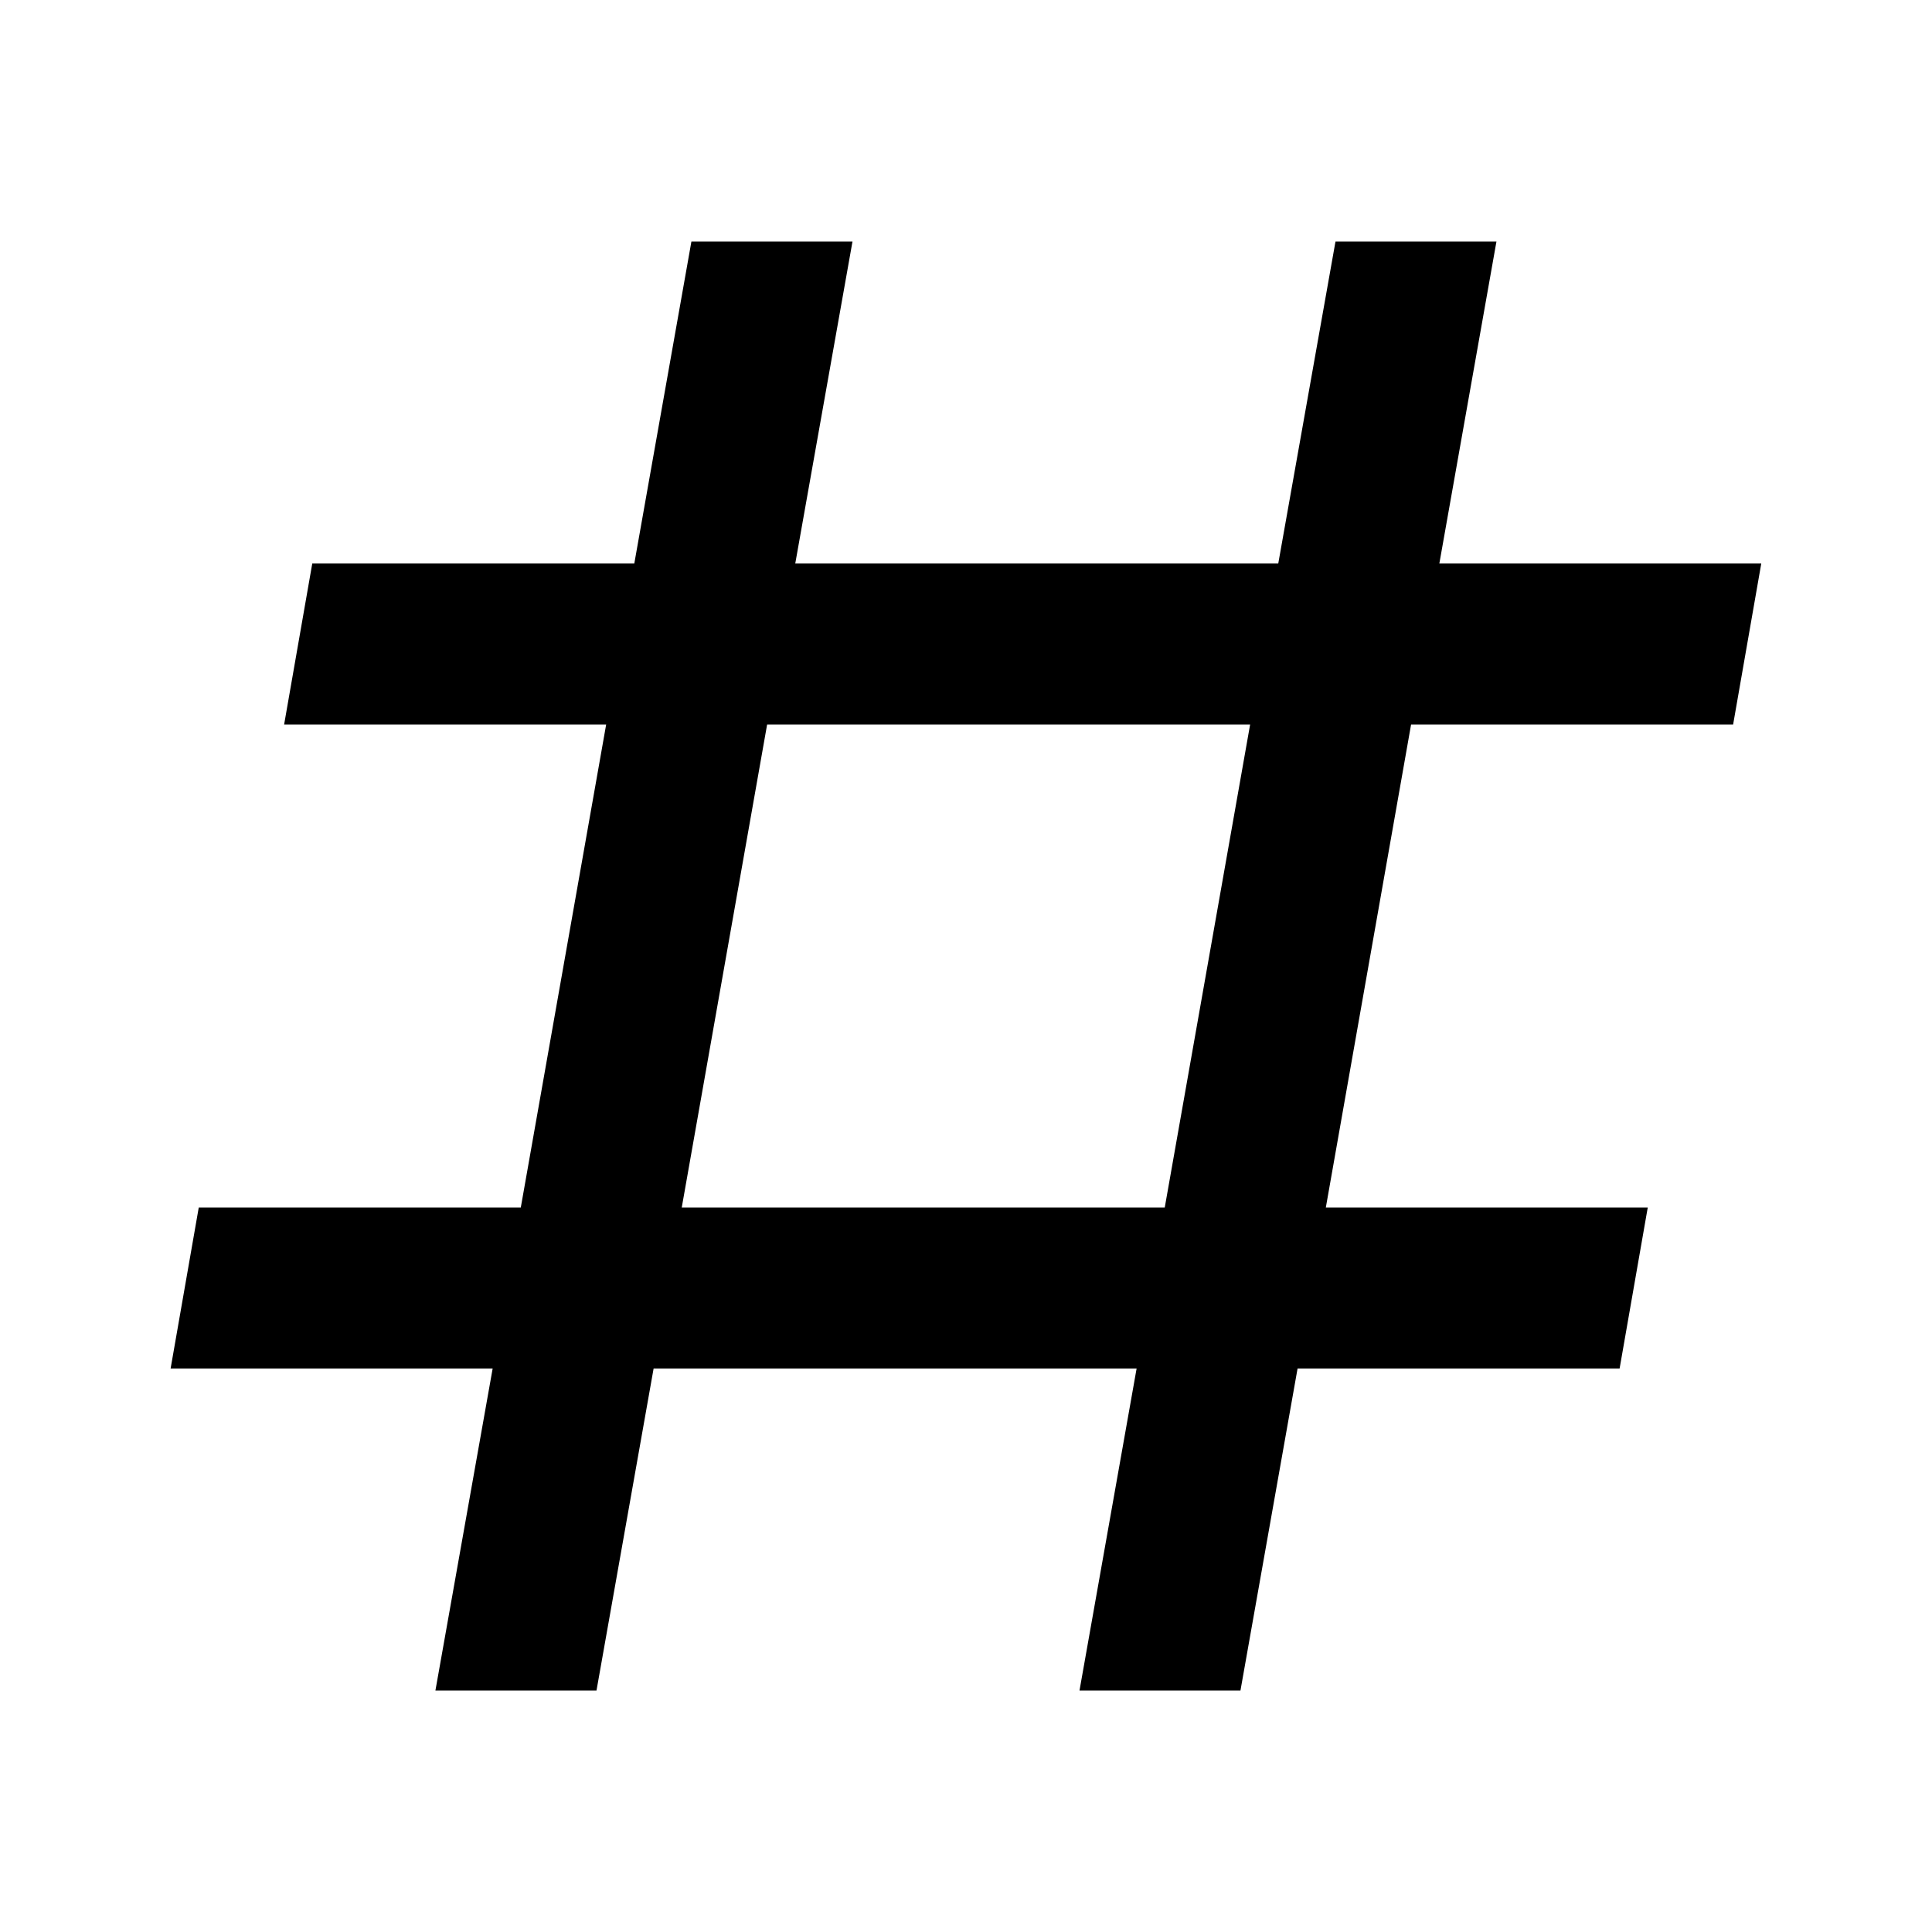
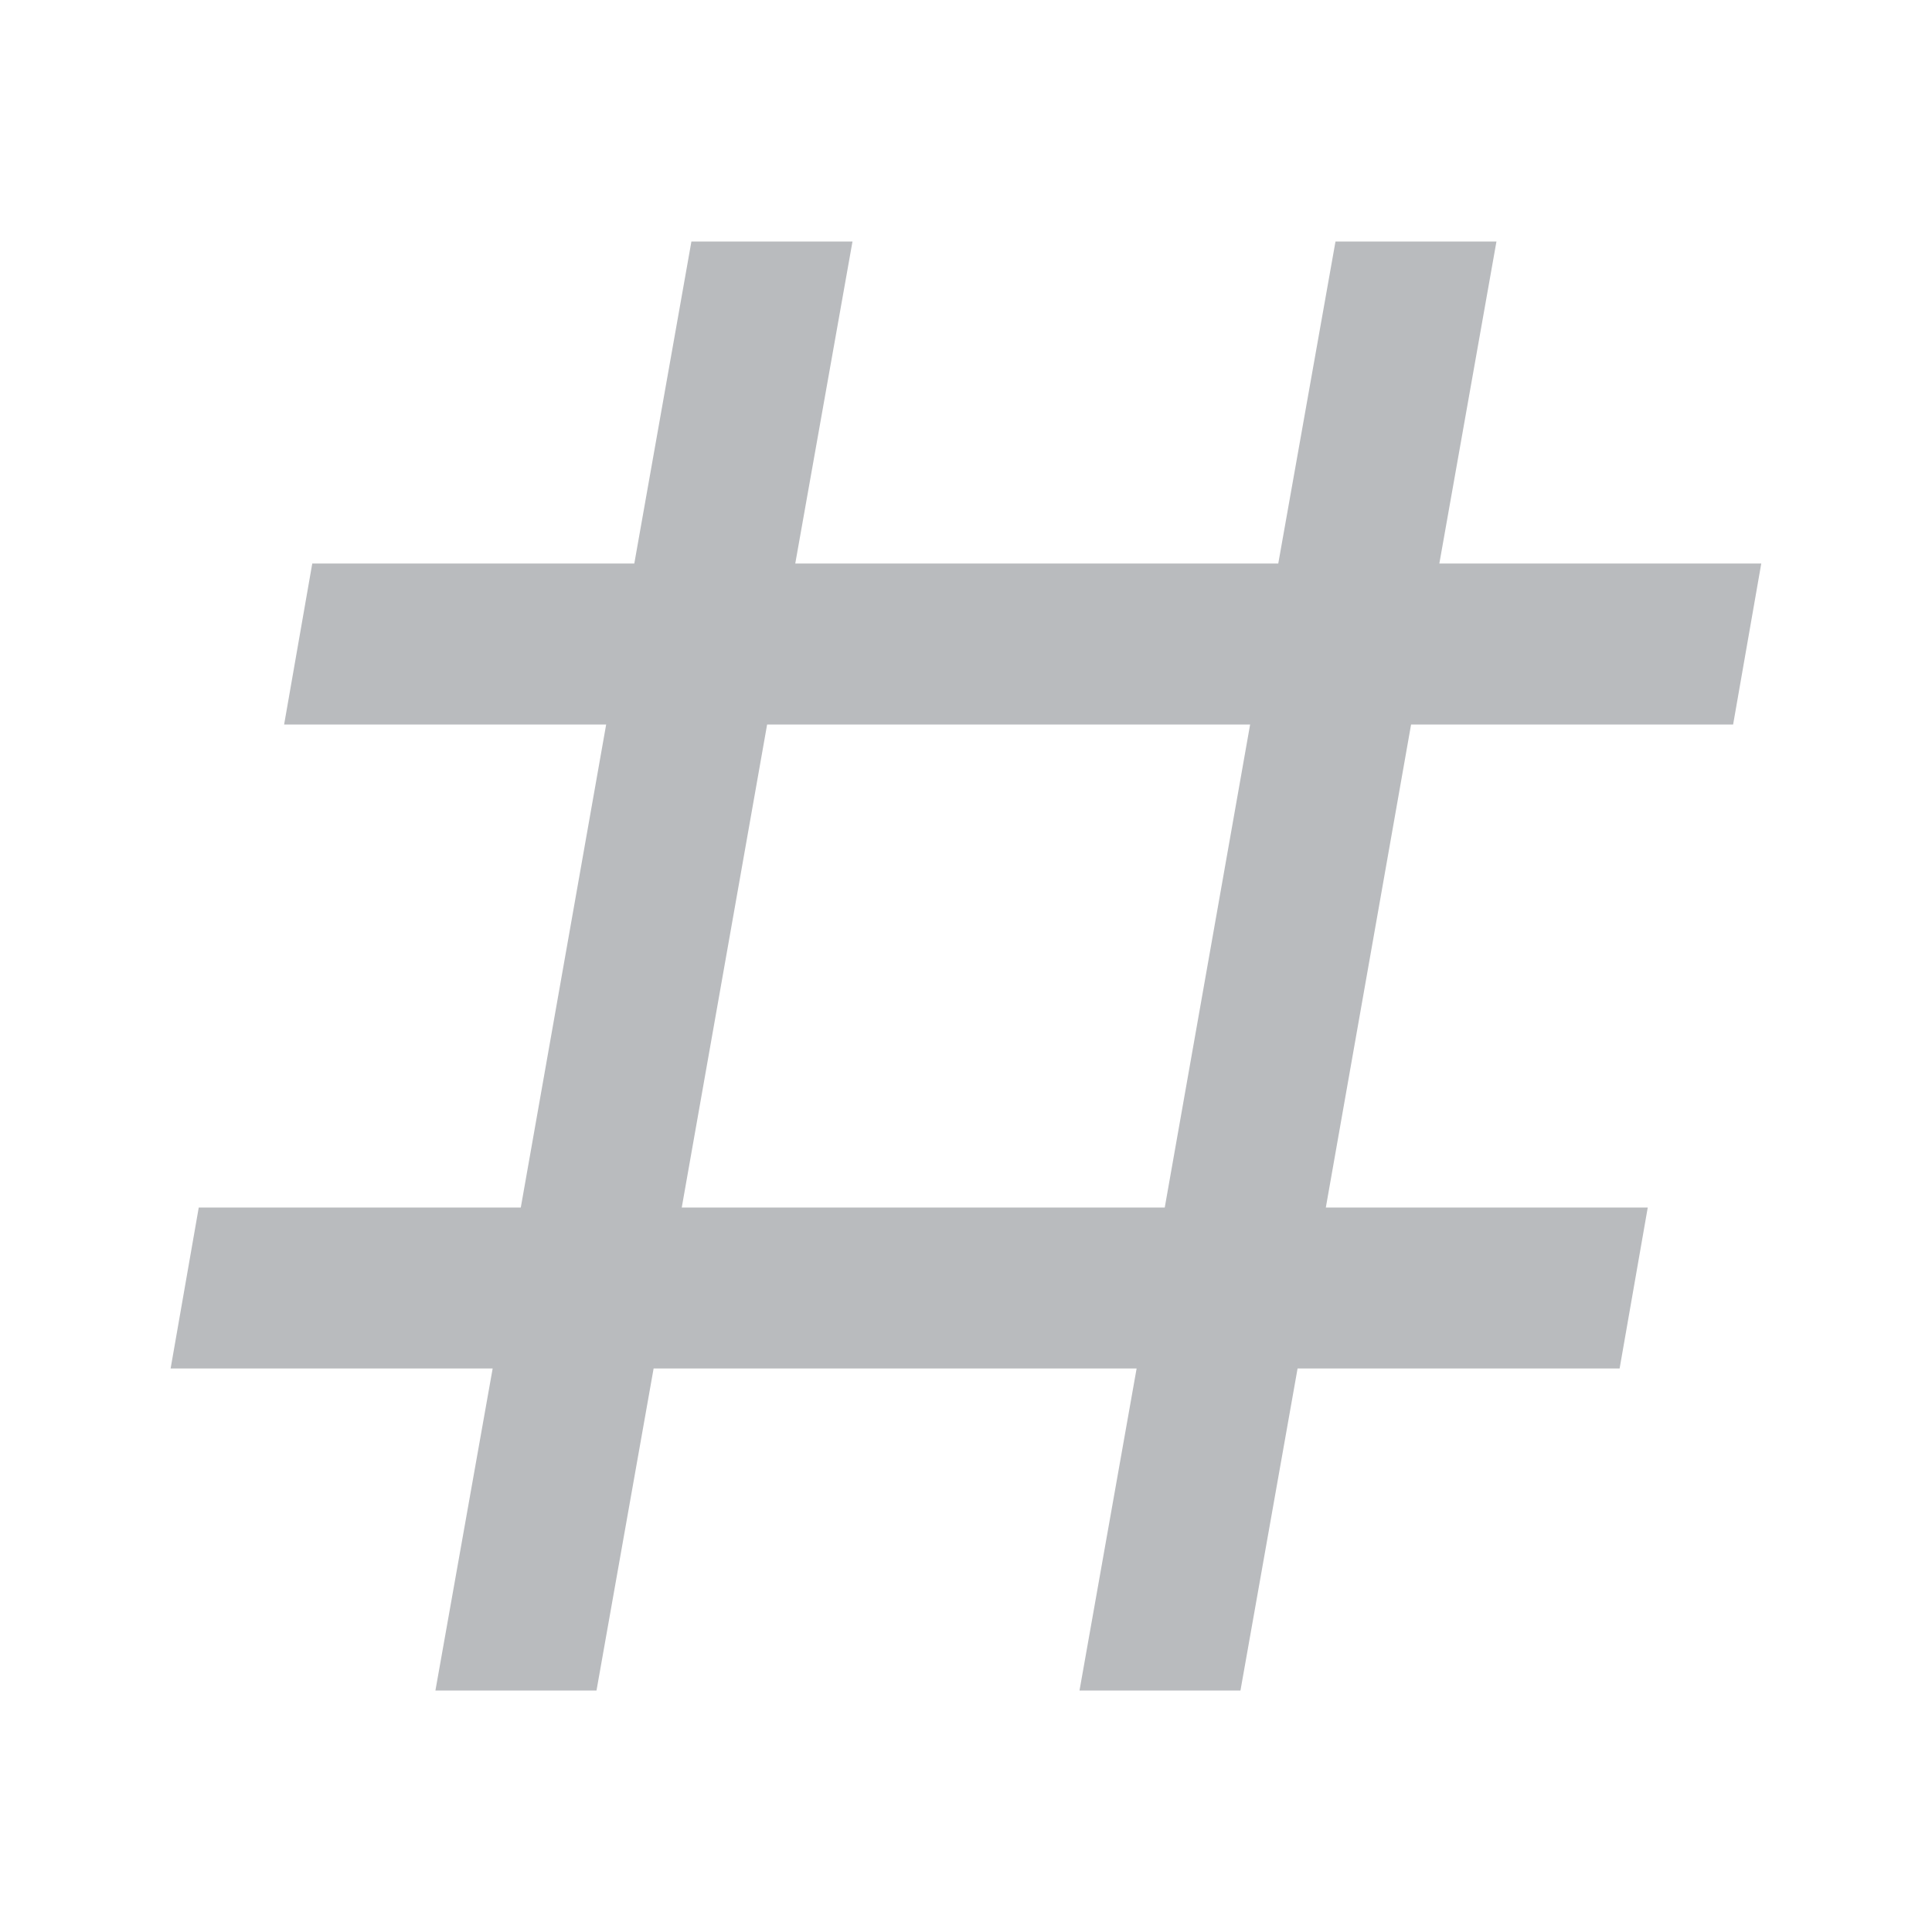
<svg xmlns="http://www.w3.org/2000/svg" width="16" height="16" viewBox="0 0 16 16" class="colorSelectedText-1y4Wvs icon-sxakjD">
-   <path class="foreground-2W-aJk" fill="currentColor" d="M2.273,12 L2.747,9.333 L0.08,9.333 L0.313,8 L2.98,8 L3.687,4 L1.02,4 L1.253,2.667 L3.92,2.667 L4.393,0 L5.727,0 L5.253,2.667 L9.253,2.667 L9.727,0 L11.06,0 L10.587,2.667 L13.253,2.667 L13.02,4 L10.353,4 L9.647,8 L12.313,8 L12.08,9.333 L9.413,9.333 L8.94,12 L7.607,12 L8.08,9.333 L4.08,9.333 L3.607,12 L2.273,12 L2.273,12 Z M5.02,4 L4.313,8 L8.313,8 L9.02,4 L5.02,4 L5.02,4 Z" transform="translate(1.333 2)" />
+   <path class="foreground-2W-aJk" fill="#b9bbbe" d="M2.273,12 L2.747,9.333 L0.08,9.333 L0.313,8 L2.98,8 L3.687,4 L1.02,4 L1.253,2.667 L3.92,2.667 L4.393,0 L5.727,0 L5.253,2.667 L9.253,2.667 L9.727,0 L11.06,0 L10.587,2.667 L13.253,2.667 L13.02,4 L10.353,4 L9.647,8 L12.313,8 L12.08,9.333 L9.413,9.333 L8.94,12 L7.607,12 L8.08,9.333 L4.08,9.333 L3.607,12 L2.273,12 L2.273,12 Z M5.02,4 L4.313,8 L8.313,8 L9.02,4 L5.02,4 L5.02,4 Z" transform="translate(1.333 2)" />
</svg>
